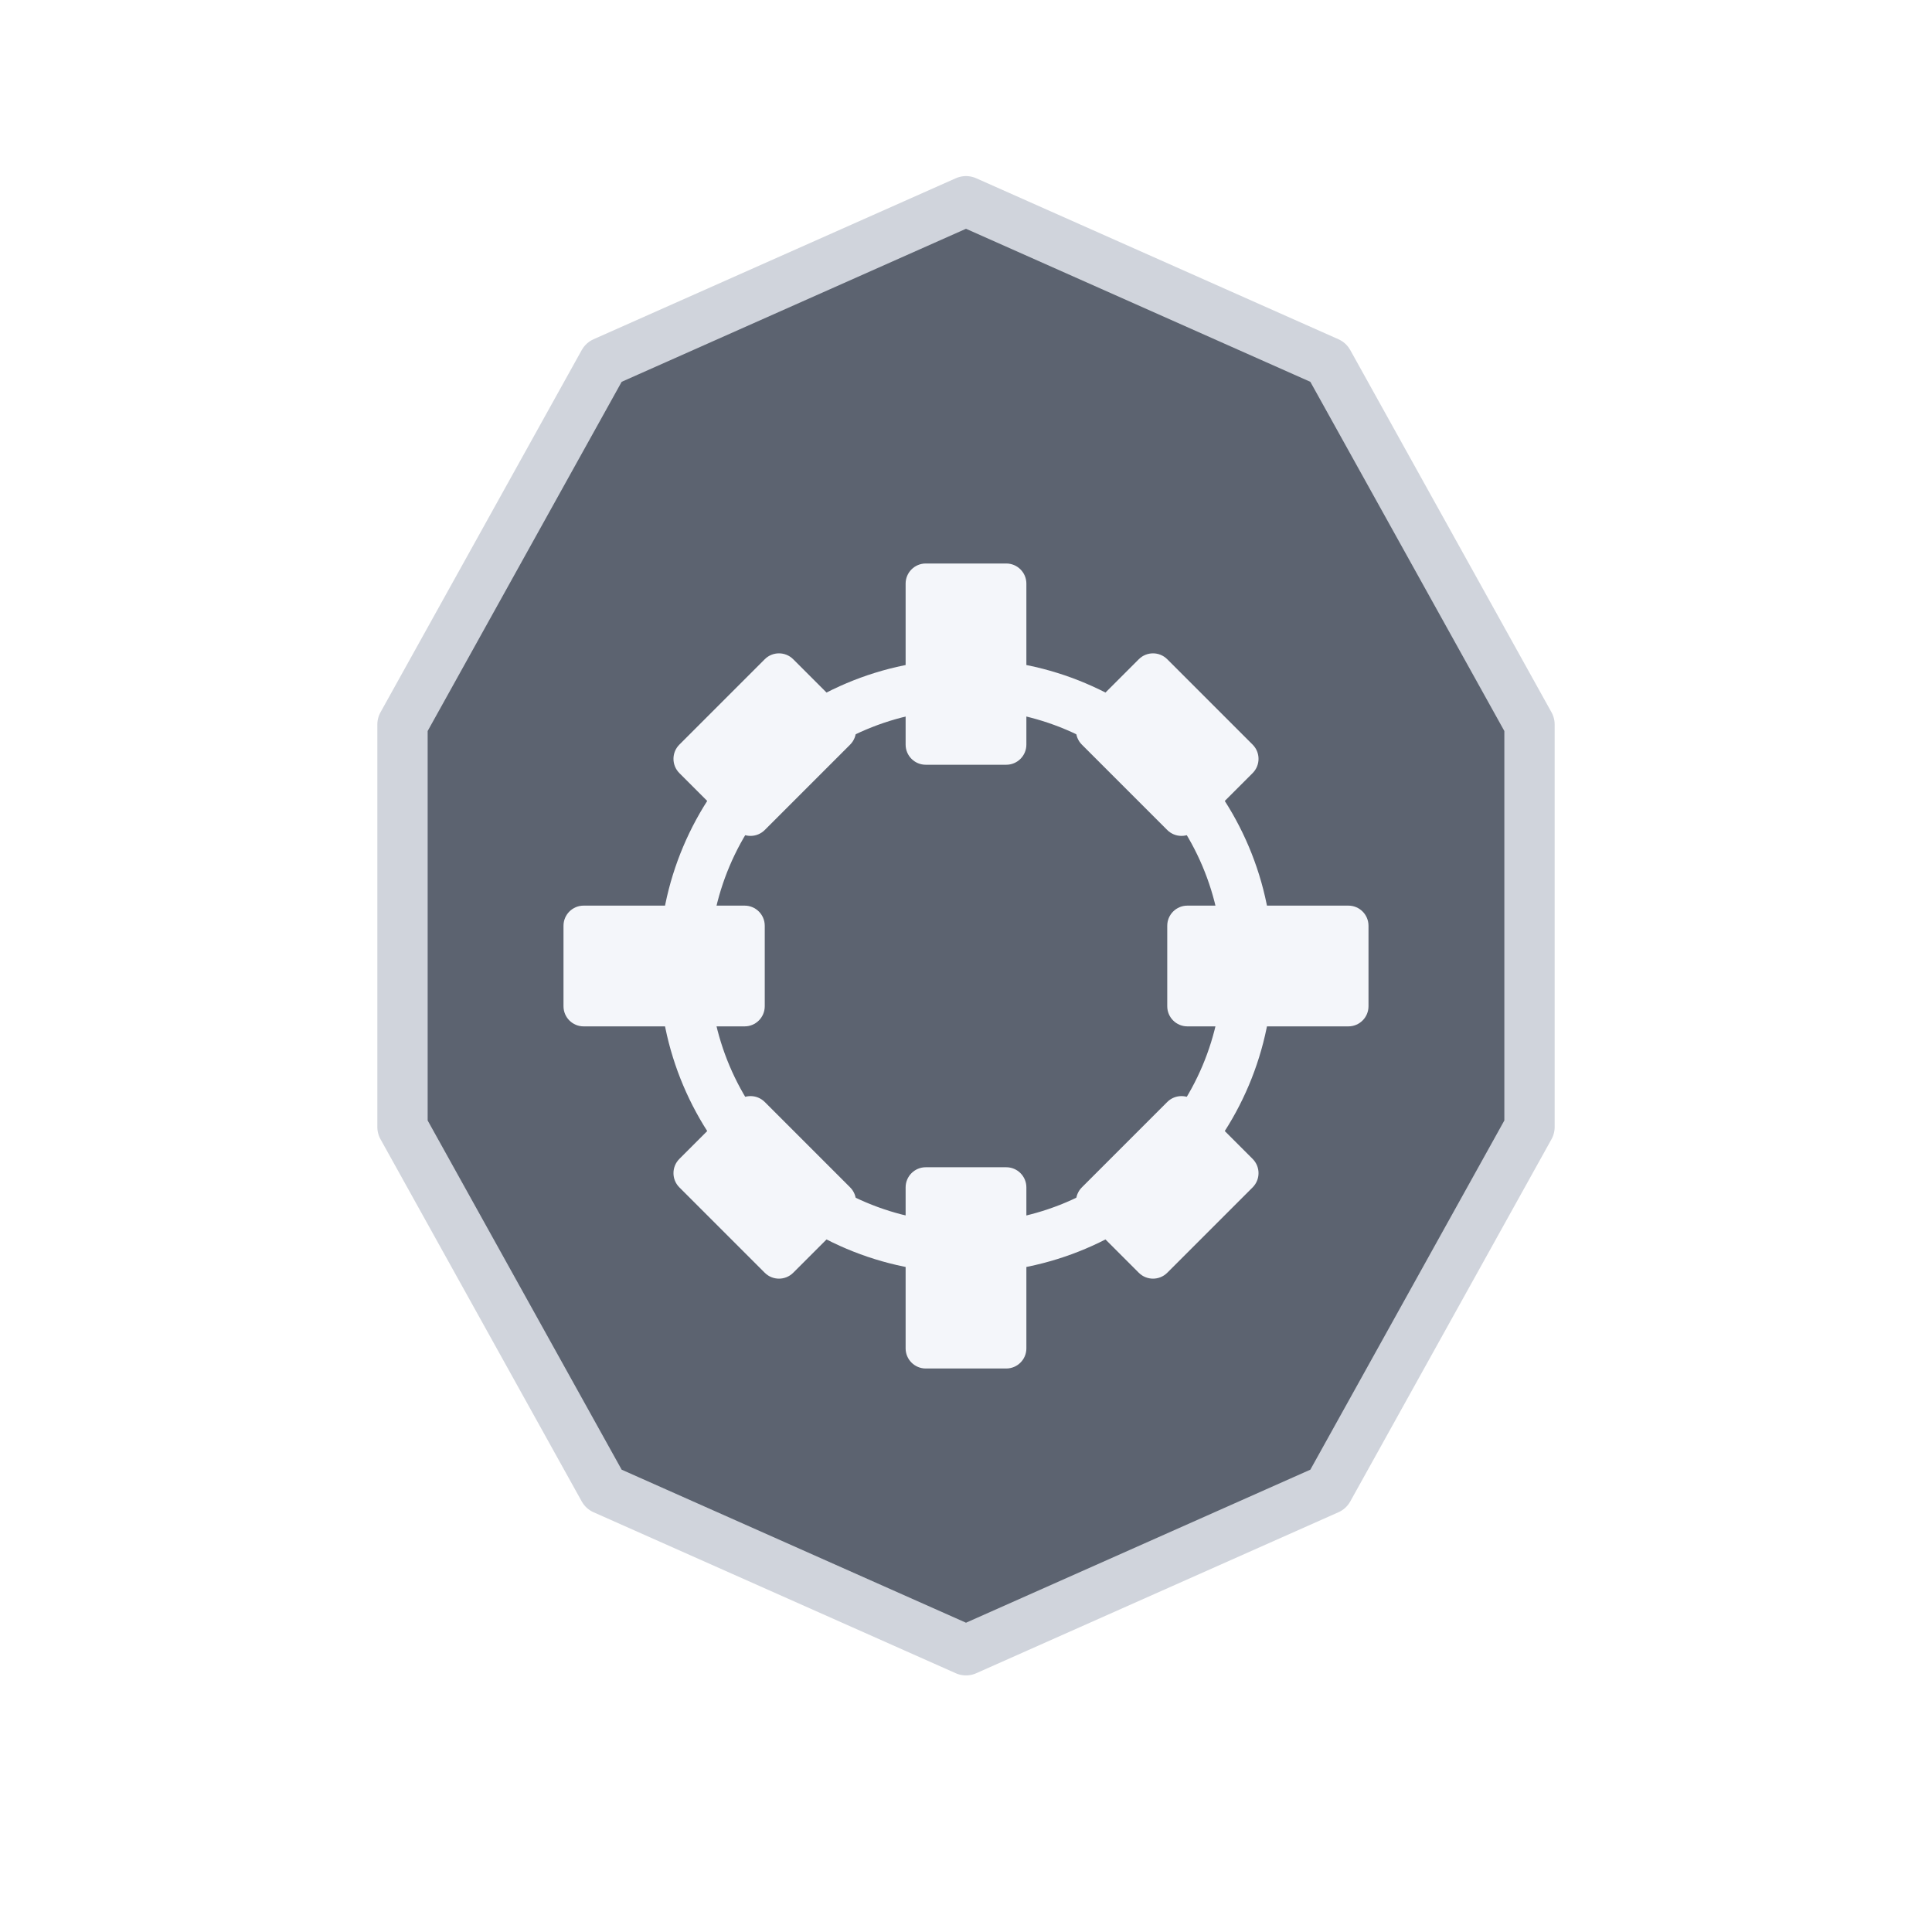
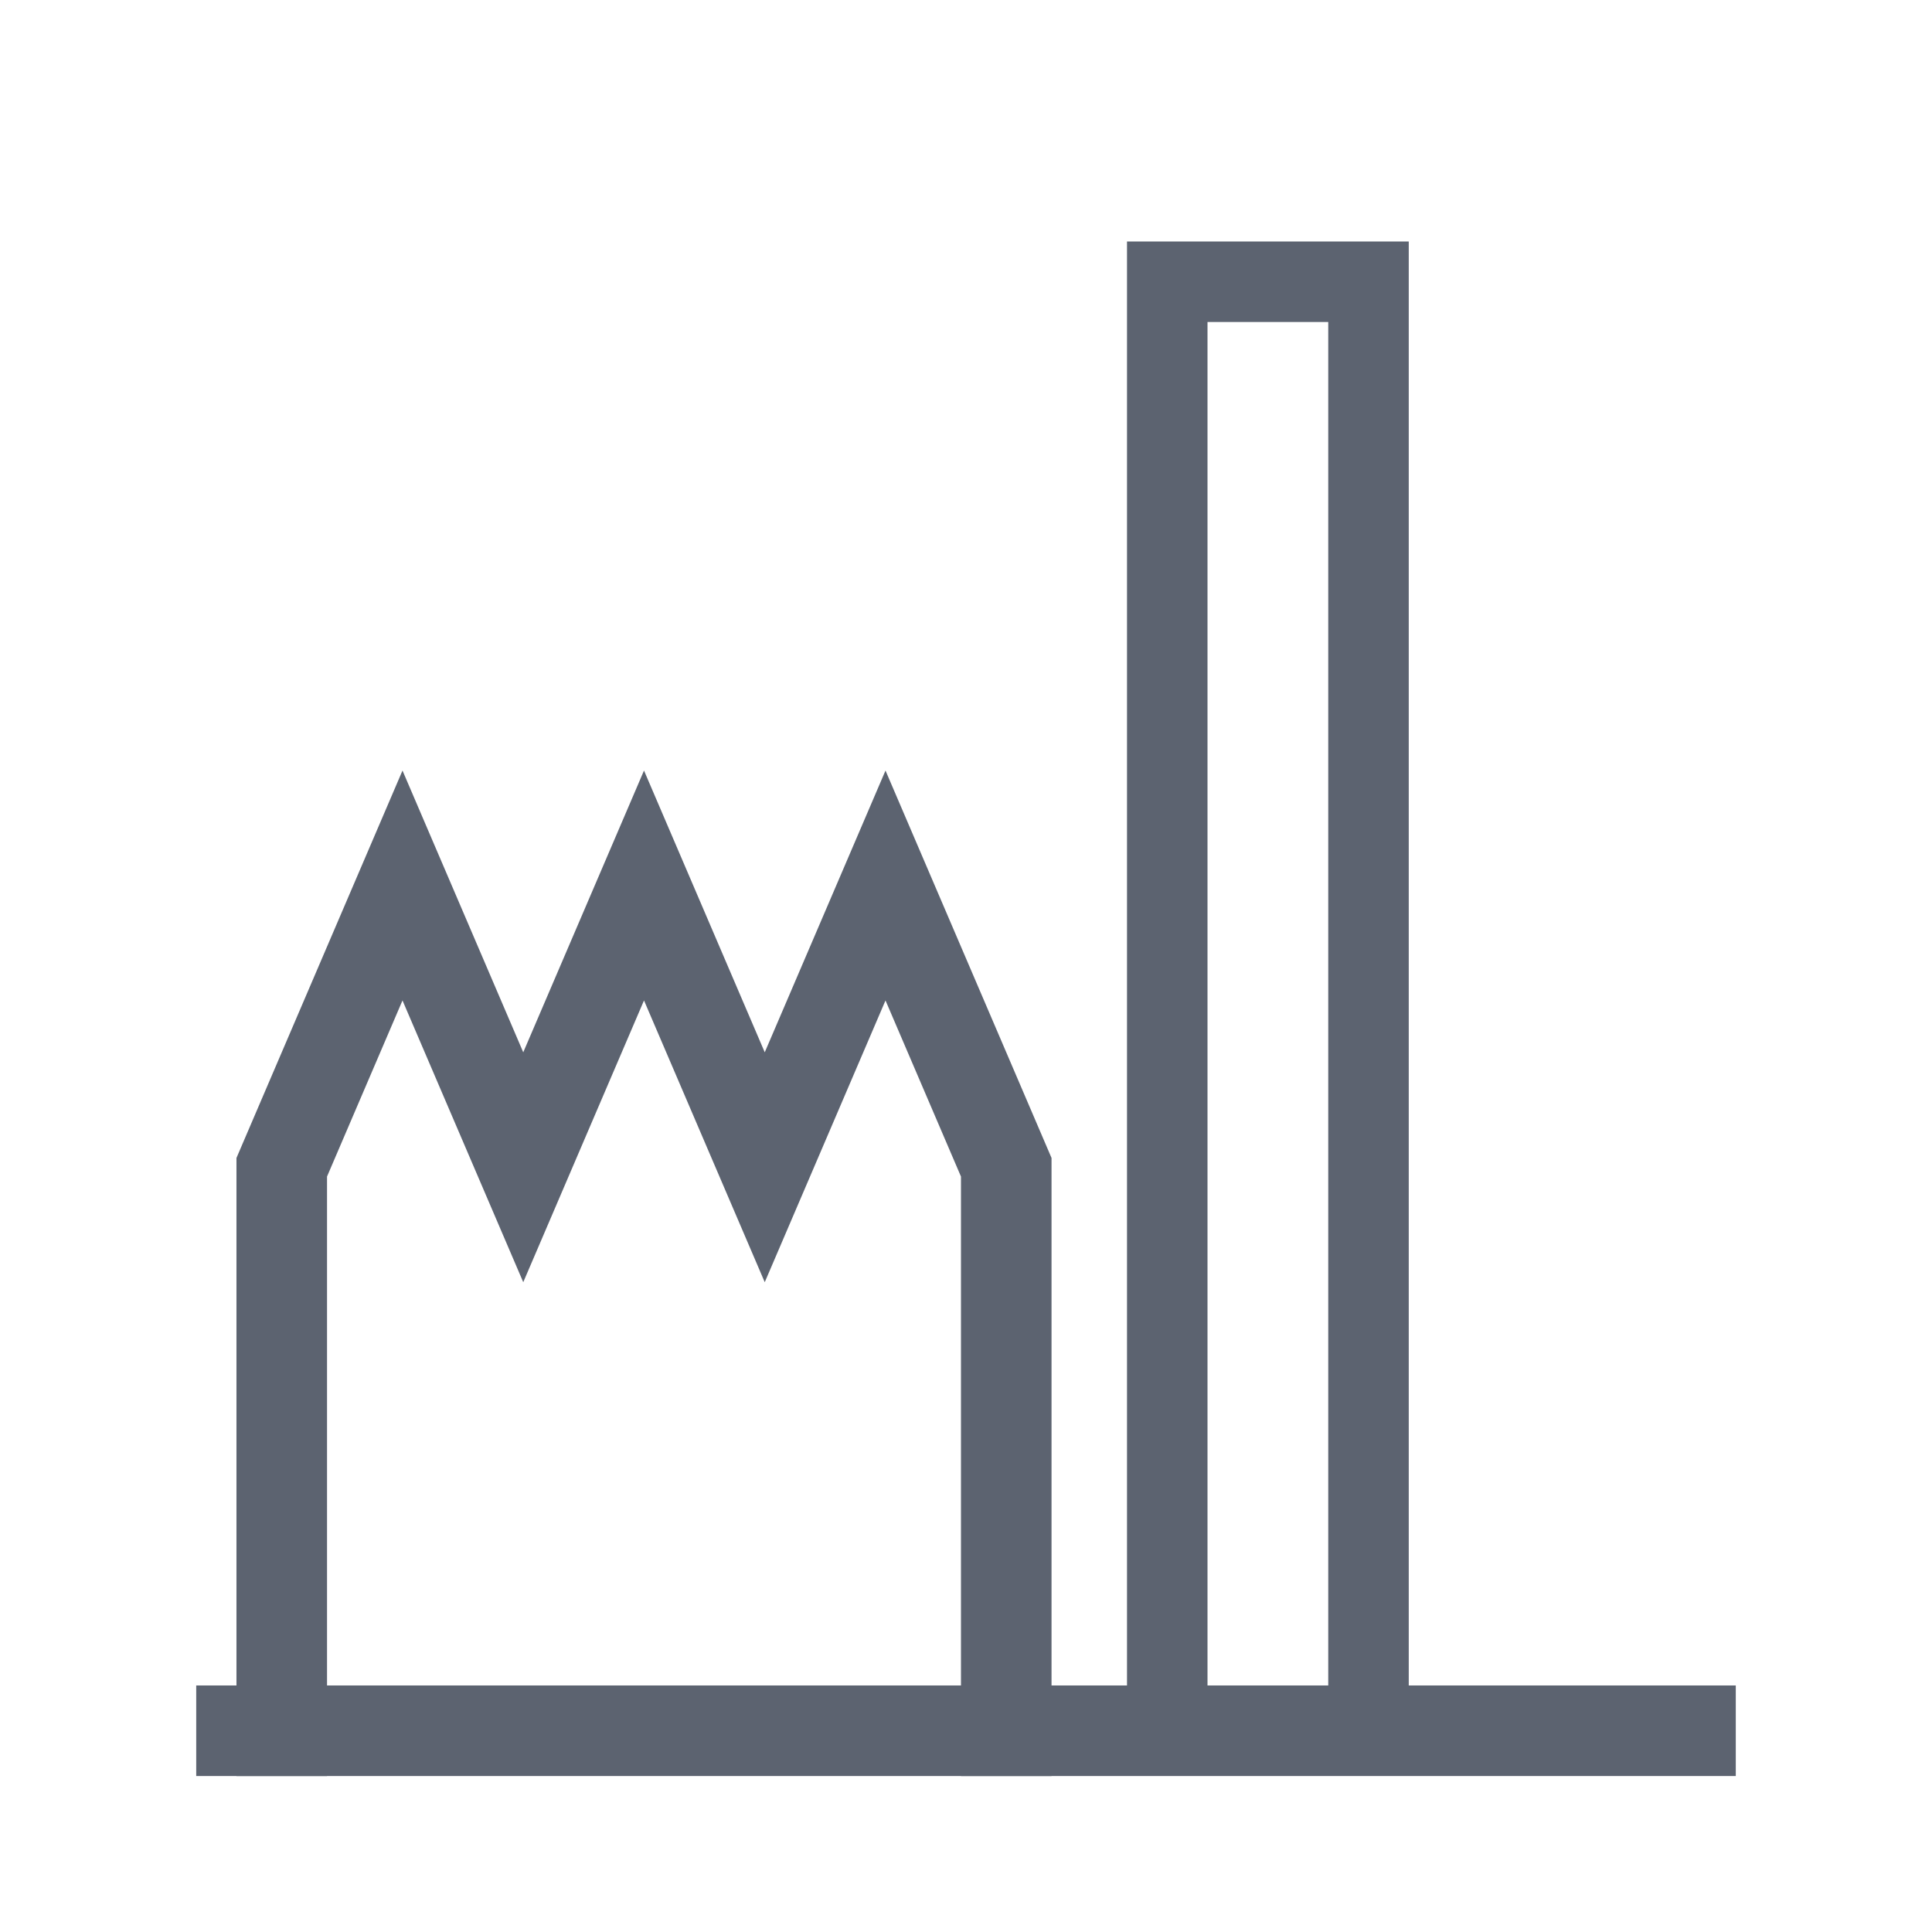
<svg xmlns="http://www.w3.org/2000/svg" viewBox="0 0 96 96" width="96" height="96">
-   <path d="M48 10 L66 18 L76 36 L76 56 L66 74 L48 82 L30 74 L20 56 L20 36 L30 18 Z" fill="#5C6370" stroke="#D0D4DC" stroke-width="2.5" stroke-linejoin="round" />
-   <circle cx="48" cy="48" r="14" fill="none" stroke="#F4F6FA" stroke-width="2.5" />
-   <g fill="#F4F6FA">
-     <rect x="45" y="28" width="6" height="10" rx="1" />
-     <rect x="45" y="58" width="6" height="10" rx="1" />
-     <rect x="28" y="45" width="10" height="6" rx="1" />
-     <rect x="58" y="45" width="10" height="6" rx="1" />
-     <rect x="34" y="34" width="8" height="6" rx="1" transform="rotate(-45 38 37)" />
-     <rect x="54" y="34" width="8" height="6" rx="1" transform="rotate(45 58 37)" />
-     <rect x="34" y="56" width="8" height="6" rx="1" transform="rotate(45 38 59)" />
-     <rect x="54" y="56" width="8" height="6" rx="1" transform="rotate(-45 58 59)" />
+   <g fill="none" stroke="#5C6370" stroke-linecap="square" stroke-linejoin="miter">
+     <line x1="12" y1="86" x2="84" y2="86" stroke-width="4.5" />
+     <polyline points="14,86 14,58 20,44 26,58 32,44 38,58 44,44 50,58 50,86" stroke-width="4.5" />
+     <rect x="58" y="14" width="10" height="72" stroke-width="4" />
  </g>
</svg>
